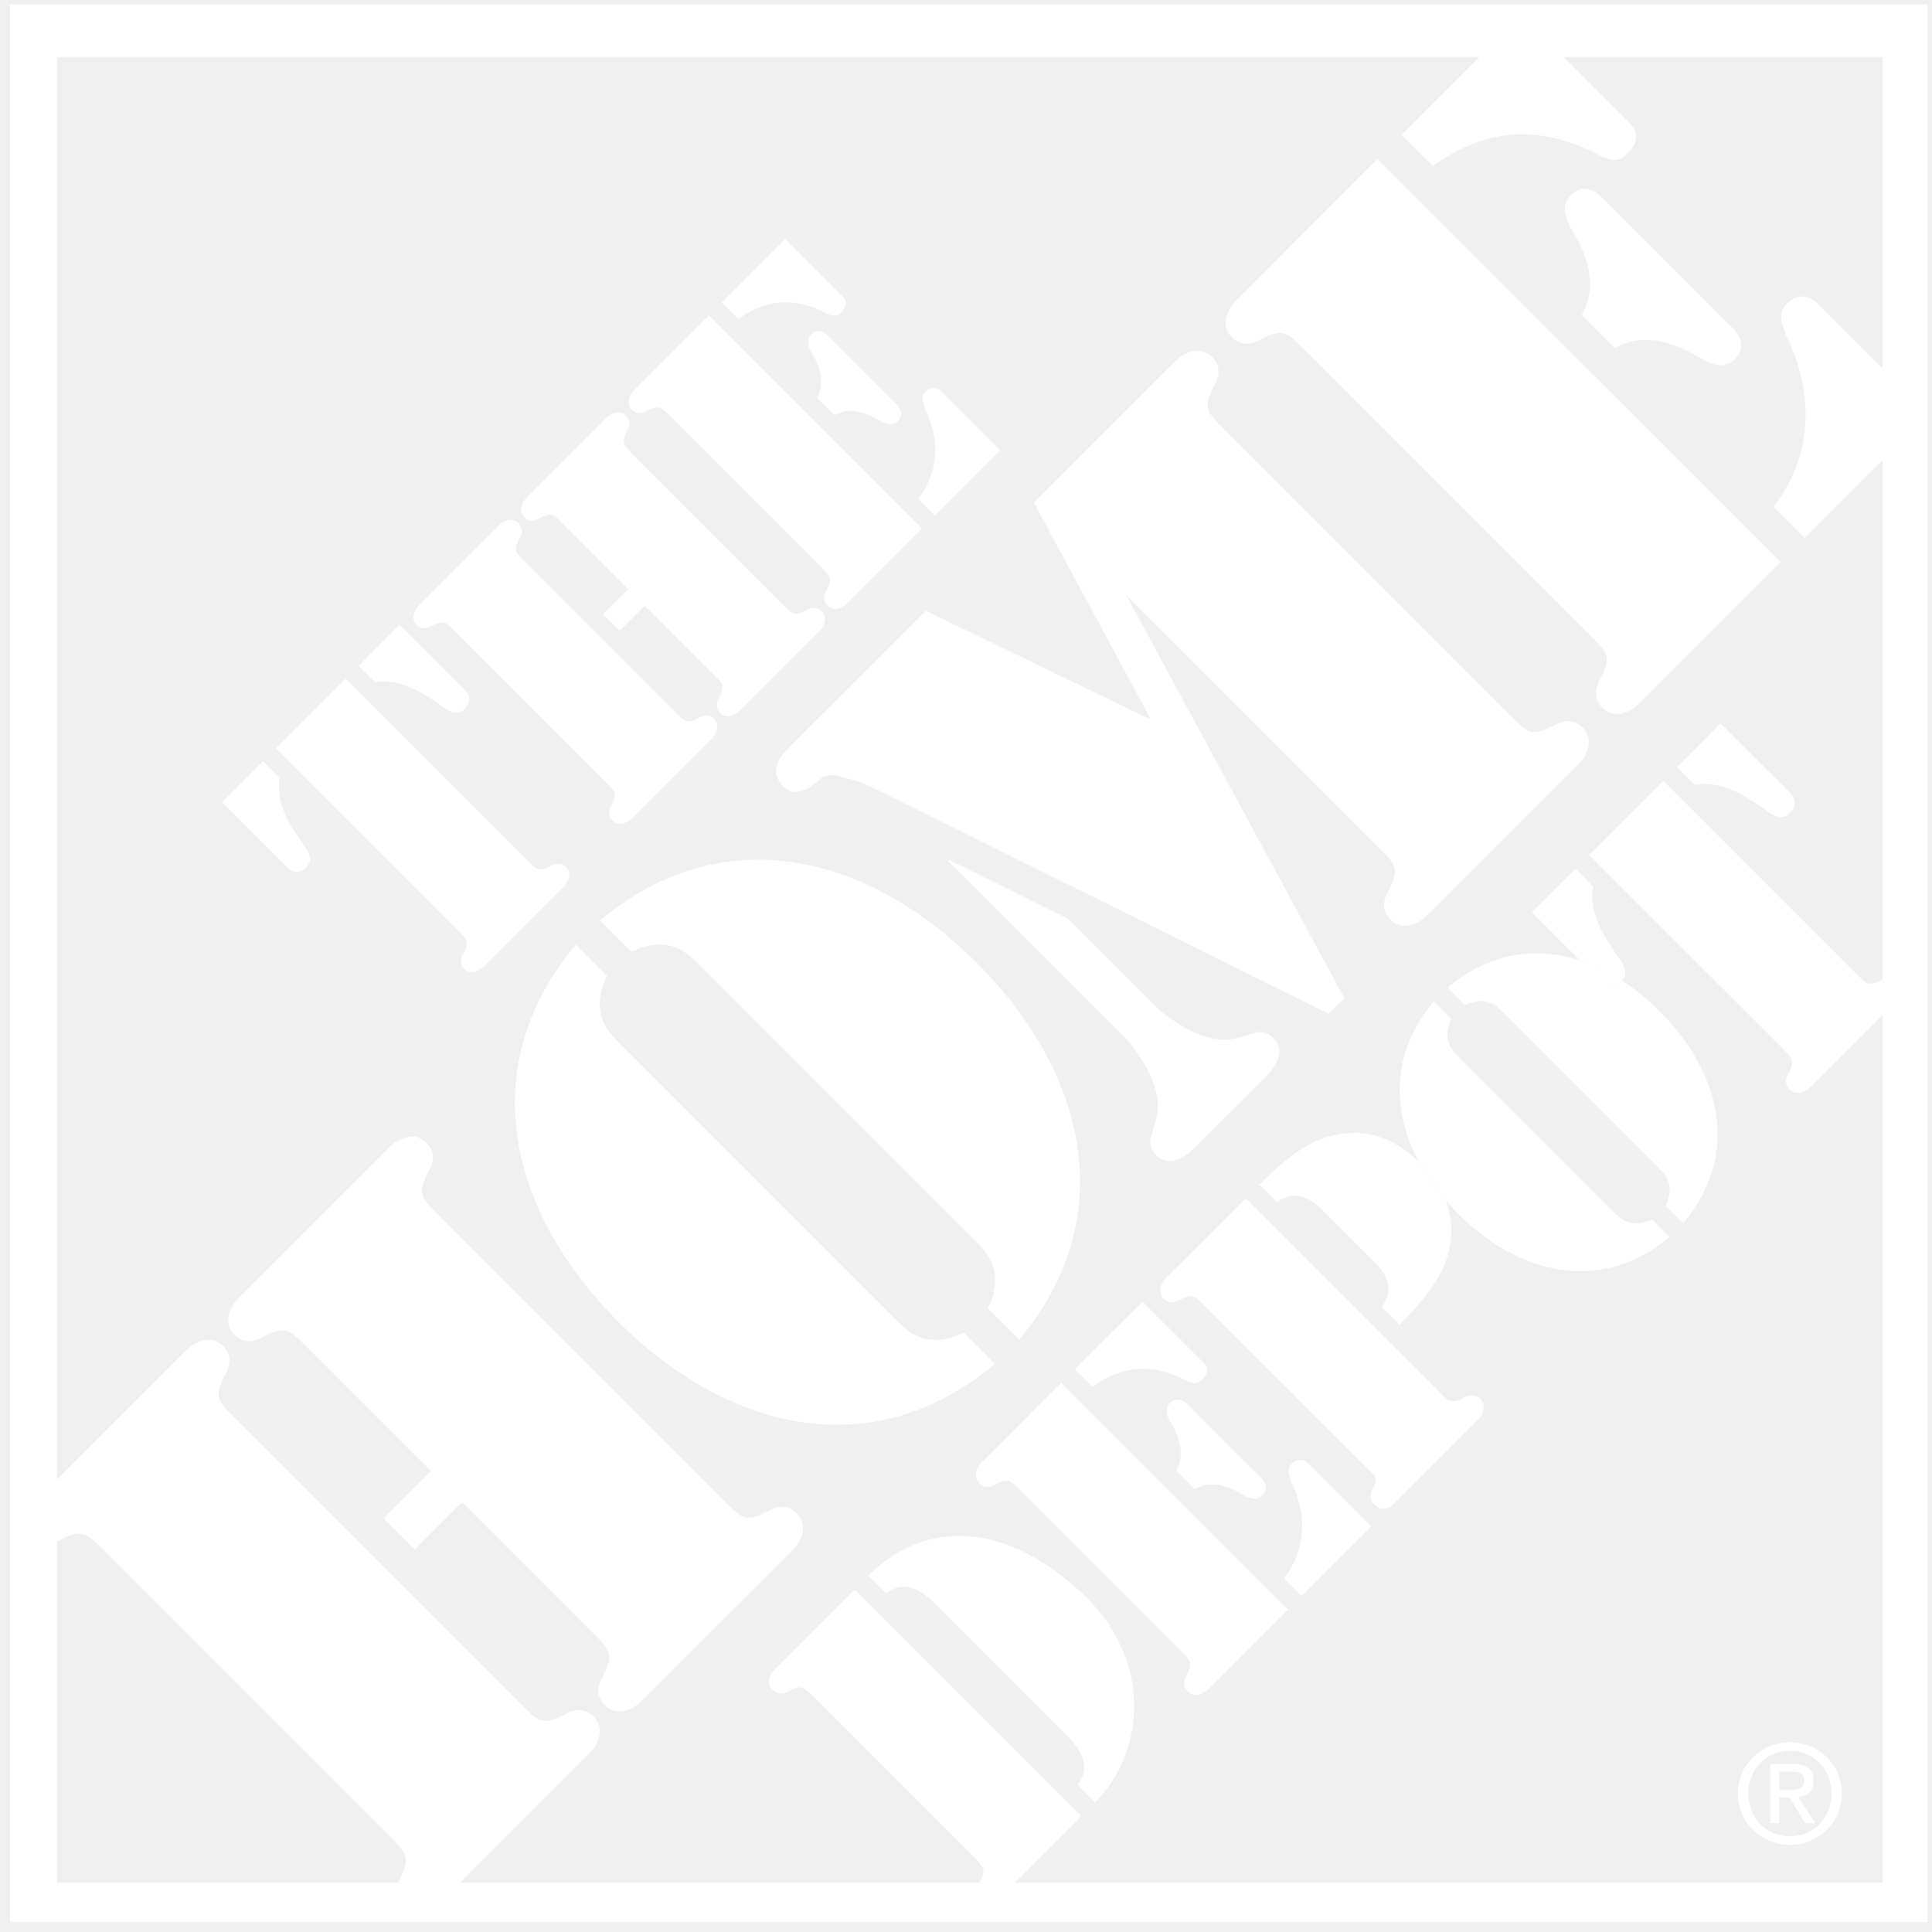
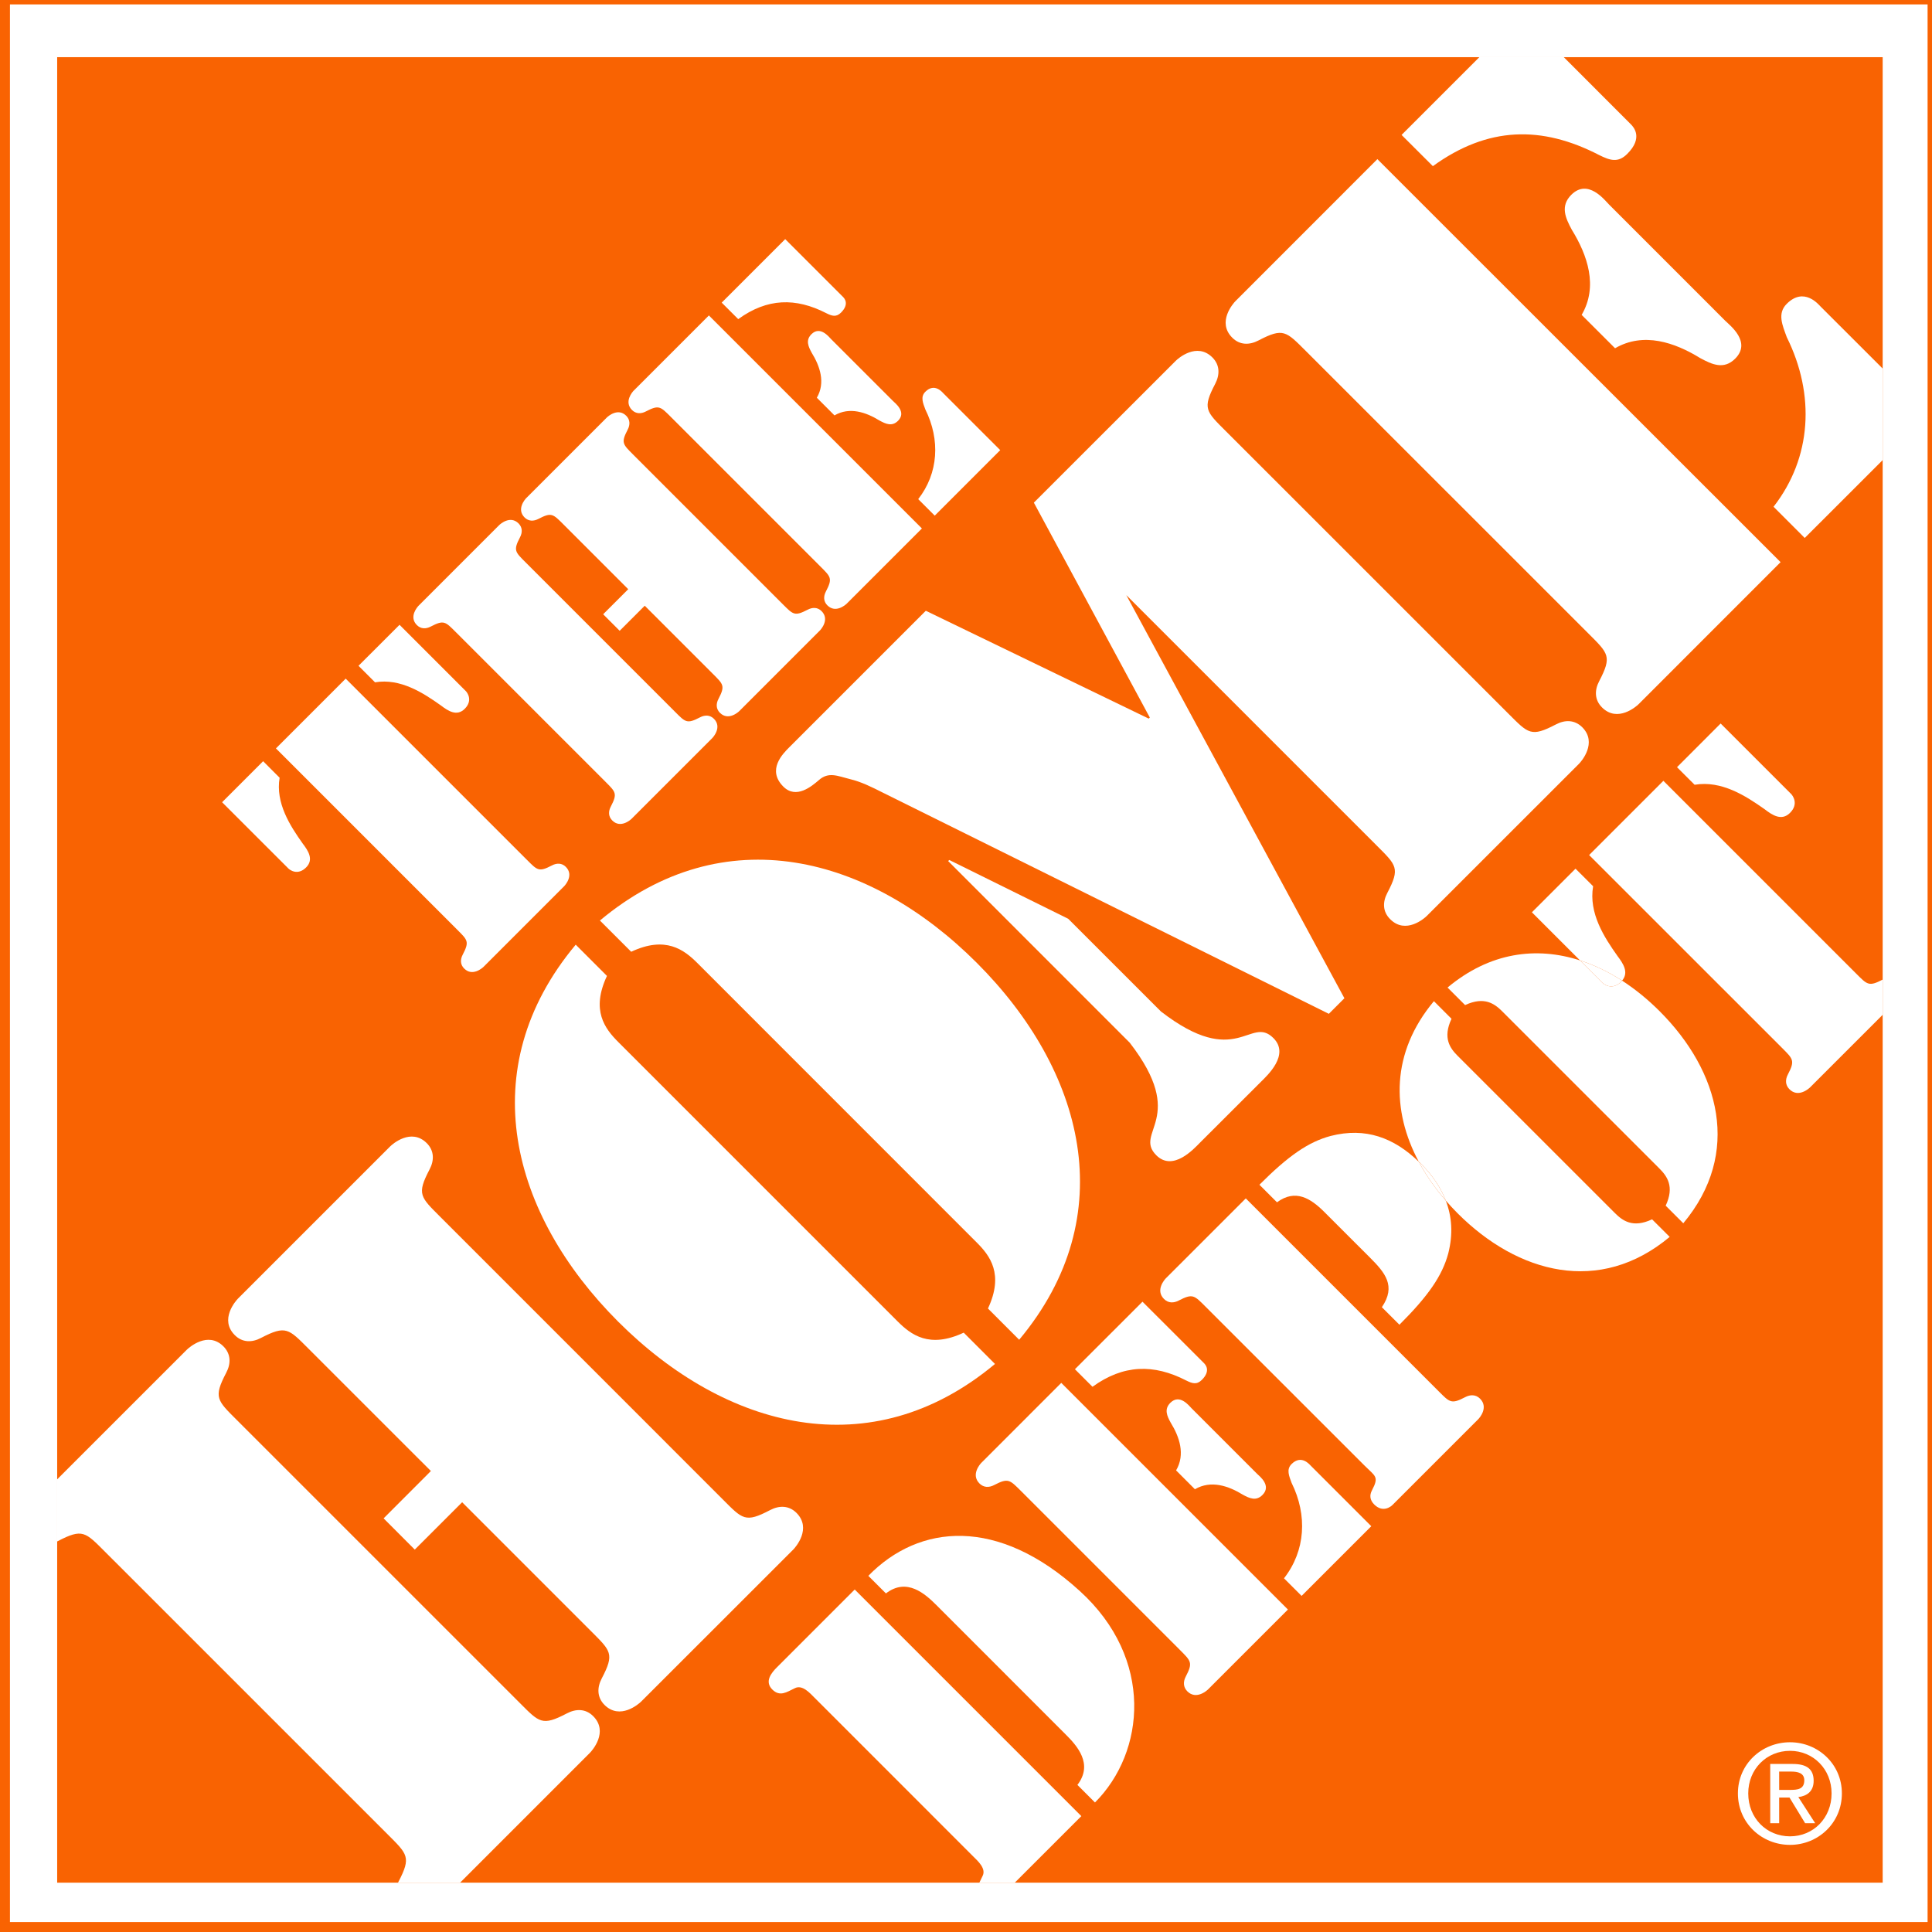
<svg xmlns="http://www.w3.org/2000/svg" width="80px" height="80px" viewBox="0 0 186 186" version="1.1">
+   <rect width="186" height="186" fill="#F96302" />
  <defs />
  <g id="Page-1" stroke="none" stroke-width="1" fill="none" fill-rule="evenodd">
    <g id="the-home-depot-logo" fill="#FFFFFF">
      <g id="Group">
        <path d="M0.958,185.041 L185.575,185.041 L185.575,0.424 L0.958,0.424 L0.958,185.041 Z M5.504,148.403 L5.504,142.423 L5.504,5.504 L142.423,5.504 L150.552,5.504 L181.252,5.504 L181.252,35.485 L181.252,44.294 L181.252,94.309 L181.252,97.698 L181.252,181.252 L97.694,181.252 L94.285,181.252 L44.293,181.252 L38.316,181.252 L5.504,181.252 L5.504,148.403 L5.504,148.403 Z" id="Shape" />
        <path d="M10.133,149.415 L37.324,176.602 C39.241,178.521 39.601,178.786 38.363,181.16 C38.346,181.191 38.331,181.222 38.316,181.253 L44.293,181.253 L56.801,168.742 C57.006,168.535 58.61,166.726 57.109,165.22 C56.383,164.491 55.449,164.491 54.569,164.958 C52.183,166.202 51.927,165.84 50.007,163.914 L22.82,136.73 C20.896,134.805 20.531,134.55 21.778,132.161 C22.245,131.281 22.236,130.351 21.511,129.62 C20.011,128.121 18.2,129.732 17.994,129.933 L5.503,142.422 L5.503,148.402 C5.525,148.39 5.548,148.379 5.57,148.367 C7.954,147.127 8.209,147.49 10.133,149.415 L10.133,149.415 Z" id="Shape" />
        <path d="M74.139,145.382 C71.753,146.633 71.493,146.268 69.576,144.344 L42.389,117.152 C40.471,115.235 40.105,114.977 41.351,112.593 C41.818,111.715 41.812,110.783 41.084,110.052 C39.579,108.557 37.772,110.159 37.565,110.366 L22.914,125.016 C22.705,125.229 21.099,127.033 22.603,128.536 C23.322,129.263 24.265,129.268 25.139,128.8 C27.525,127.563 27.786,127.924 29.699,129.841 L41.483,141.62 L36.932,146.178 L39.932,149.185 L44.493,144.626 L56.895,157.03 C58.813,158.949 59.179,159.209 57.93,161.591 C57.471,162.472 57.472,163.403 58.194,164.135 C59.696,165.632 61.509,164.03 61.72,163.823 L76.375,149.176 C76.581,148.967 78.179,147.155 76.679,145.649 C75.949,144.925 75.021,144.921 74.139,145.382 L74.139,145.382 Z" id="Shape" />
        <path d="M121.171,32.771 C123.556,31.526 123.813,31.894 125.732,33.807 L152.927,60.995 C154.85,62.918 155.207,63.179 153.967,65.562 C153.501,66.438 153.501,67.375 154.228,68.103 C155.728,69.605 157.546,68.001 157.754,67.794 L171.422,54.12 L132.605,15.321 L118.945,28.987 C118.738,29.191 117.129,31.01 118.633,32.509 C119.354,33.236 120.289,33.236 121.171,32.771 L121.171,32.771 Z" id="Shape" />
        <path d="M152.271,30.315 L155.488,33.528 C158.231,31.934 161.236,32.969 163.675,34.47 C164.822,35.089 165.961,35.619 167.052,34.527 C168.652,32.925 166.527,31.31 166.111,30.897 L154.91,19.693 C154.495,19.277 152.878,17.157 151.274,18.754 C150.19,19.841 150.713,20.989 151.326,22.123 C152.832,24.566 153.876,27.572 152.271,30.315 L152.271,30.315 Z" id="Shape" />
        <path d="M172.015,29.251 C171.083,30.178 171.604,31.321 172.02,32.464 C174.771,38.008 174.422,44.071 170.745,48.787 L173.748,51.792 L181.253,44.293 L181.253,35.484 L175.278,29.516 C175.071,29.307 173.675,27.593 172.015,29.251 L172.015,29.251 Z" id="Shape" />
        <path d="M137.947,15.996 C143.229,12.169 148.415,12.061 153.961,14.929 C154.996,15.444 155.774,15.703 156.657,14.819 C158.215,13.274 157.276,12.23 157.015,11.972 L150.551,5.504 L142.422,5.504 L134.935,12.99 L137.947,15.996 L137.947,15.996 Z" id="Shape" />
        <path d="M82.286,153.027 L74.819,160.495 C74.235,161.073 73.594,161.894 74.35,162.652 C75.083,163.379 75.724,162.912 76.512,162.533 C77.24,162.153 77.966,162.999 78.406,163.434 L93.692,178.722 C94.129,179.158 94.975,179.894 94.591,180.618 C94.487,180.84 94.375,181.049 94.285,181.252 L97.694,181.252 L104.104,174.844 L82.286,153.027 L82.286,153.027 Z" id="Shape" />
        <path d="M161.451,73.86 L163.146,75.552 C165.74,75.113 168.075,76.628 169.885,77.906 C170.611,78.465 171.515,79.074 172.33,78.259 C173.208,77.385 172.566,76.571 172.45,76.451 L165.651,69.655 L161.451,73.86 L161.451,73.86 Z" id="Shape" />
        <path d="M147.481,87.83 L152.113,92.462 C153.504,92.912 154.861,93.566 156.162,94.408 C156.837,93.621 156.267,92.76 155.736,92.059 C154.452,90.25 152.933,87.92 153.375,85.321 L151.681,83.631 L147.481,87.83 L147.481,87.83 Z" id="Shape" />
        <path d="M178.691,93.723 L160.14,75.171 L152.99,82.318 L171.548,100.872 C172.623,101.951 172.83,102.097 172.128,103.437 C171.865,103.933 171.867,104.457 172.274,104.863 C173.121,105.714 174.141,104.805 174.257,104.689 L181.251,97.698 L181.251,94.309 C179.919,95.007 179.769,94.803 178.691,93.723 L178.691,93.723 Z" id="Shape" />
        <path d="M171.287,175.522 L171.286,173.052 L172.279,173.052 L173.783,175.522 L174.751,175.522 L173.131,173.011 C173.965,172.908 174.606,172.461 174.606,171.444 C174.606,170.319 173.942,169.823 172.595,169.823 L170.425,169.823 L170.427,175.522 L171.287,175.522 L171.287,175.522 Z M172.462,170.556 C173.066,170.556 173.705,170.687 173.705,171.392 C173.705,172.267 173.052,172.32 172.319,172.32 L171.287,172.32 L171.286,170.556 L172.462,170.556 L172.462,170.556 Z" id="Shape" />
        <path d="M172.331,177.612 C175.022,177.612 177.324,175.522 177.324,172.658 C177.324,169.823 175.022,167.733 172.331,167.733 C169.613,167.733 167.314,169.823 167.314,172.658 C167.314,175.522 169.615,177.612 172.331,177.612 L172.331,177.612 Z M172.331,168.558 C174.568,168.558 176.332,170.32 176.332,172.659 C176.332,175.039 174.568,176.79 172.331,176.79 C170.07,176.79 168.309,175.039 168.309,172.659 C168.307,170.319 170.07,168.558 172.331,168.558 L172.331,168.558 Z" id="Shape" />
        <path d="M92.78,128.299 C89.468,129.852 87.702,128.503 86.405,127.204 L59.531,100.328 C58.232,99.032 56.88,97.269 58.434,93.956 L55.426,90.947 C45.436,102.906 49.183,116.904 59.506,127.232 C69.834,137.556 83.828,141.3 95.79,131.312 L92.78,128.299 L92.78,128.299 Z" id="Shape" />
        <path d="M57.756,88.622 L60.767,91.629 C64.075,90.076 65.842,91.424 67.141,92.718 L94.012,119.597 C95.316,120.891 96.664,122.662 95.114,125.975 L98.12,128.982 C108.111,117.018 104.363,103.024 94.04,92.697 C83.715,82.373 69.714,78.629 57.756,88.622 L57.756,88.622 Z" id="Shape" />
        <path d="M110.59,69.182 L89.131,58.8 L75.986,71.944 C75.367,72.563 73.807,74.116 75.412,75.726 C76.656,76.975 78.162,75.68 78.832,75.106 C79.767,74.282 80.601,74.695 81.839,75.01 C82.928,75.269 83.965,75.79 85.004,76.315 L127.931,97.604 L129.431,96.105 L108.433,57.295 L132.528,81.39 C134.449,83.312 134.812,83.574 133.568,85.952 C133.097,86.838 133.104,87.768 133.838,88.494 C135.335,89.995 137.148,88.396 137.357,88.185 L152.016,73.532 C152.226,73.323 153.823,71.51 152.323,70.008 C151.593,69.289 150.664,69.279 149.78,69.75 C147.395,70.991 147.142,70.629 145.219,68.707 L118.028,41.521 C116.105,39.602 115.739,39.345 116.99,36.955 C117.447,36.078 117.447,35.142 116.724,34.415 C115.221,32.912 113.41,34.519 113.206,34.724 L99.533,48.391 L110.698,69.083 L110.59,69.182 L110.59,69.182 Z" id="Shape" />
        <path d="M115.511,110.024 L121.414,104.129 C121.981,103.558 124.204,101.546 122.594,99.938 C120.365,97.706 119.079,103.038 111.766,97.377 L102.843,88.455 L91.386,82.792 L91.282,82.898 L108.762,100.383 C114.419,107.696 109.087,108.988 111.321,111.221 C112.927,112.824 114.942,110.598 115.511,110.024 L115.511,110.024 Z" id="Shape" />
        <path d="M103.958,153.174 C96.079,145.992 88.496,146.692 83.597,151.711 L85.291,153.403 C87.301,151.858 89.051,153.431 90.161,154.538 L102.584,166.968 C103.696,168.072 105.273,169.823 103.726,171.839 L105.417,173.531 C110.26,168.688 111.132,159.703 103.958,153.174 L103.958,153.174 Z" id="Shape" />
        <path d="M94.474,140.834 C94.359,140.949 93.453,141.976 94.297,142.819 C94.706,143.228 95.232,143.229 95.73,142.961 C97.068,142.265 97.217,142.471 98.297,143.547 L113.582,158.832 C114.659,159.914 114.864,160.061 114.161,161.4 C113.899,161.895 113.902,162.421 114.307,162.829 C115.154,163.674 116.176,162.768 116.293,162.654 L123.992,154.955 L102.172,133.135 L94.474,140.834 L94.474,140.834 Z" id="Shape" />
        <path d="M124.341,140.951 C123.816,141.475 124.113,142.116 124.344,142.756 C125.891,145.882 125.684,149.297 123.615,151.95 L125.309,153.642 L132.018,146.933 L126.181,141.097 C126.064,140.979 125.277,140.018 124.341,140.951 L124.341,140.951 Z" id="Shape" />
        <path d="M115.038,143.374 C116.587,142.469 118.275,143.055 119.644,143.895 C120.288,144.249 120.931,144.541 121.539,143.927 C122.447,143.021 121.251,142.115 121.02,141.887 L114.718,135.583 C114.484,135.349 113.578,134.152 112.673,135.054 C112.058,135.667 112.35,136.314 112.703,136.956 C113.55,138.328 114.132,140.018 113.226,141.56 L115.038,143.374 L115.038,143.374 Z" id="Shape" />
        <path d="M109.99,125.318 L103.487,131.82 L105.177,133.51 C108.156,131.356 111.069,131.297 114.194,132.901 C114.78,133.194 115.212,133.339 115.71,132.843 C116.587,131.965 116.058,131.383 115.913,131.235 L109.99,125.318 L109.99,125.318 Z" id="Shape" />
        <path d="M141.055,134.51 C139.713,135.214 139.566,135.004 138.492,133.93 L119.935,115.374 L112.235,123.072 C112.12,123.188 111.215,124.212 112.059,125.054 C112.467,125.464 112.992,125.47 113.487,125.203 C114.831,124.507 114.976,124.71 116.055,125.79 L131.341,141.069 C132.419,142.151 132.786,142.138 132.085,143.477 C131.822,143.974 131.894,144.431 132.302,144.842 C133.148,145.685 133.942,145.013 134.056,144.891 L142.312,136.635 C142.43,136.52 143.335,135.497 142.487,134.652 C142.078,134.246 141.553,134.249 141.055,134.51 L141.055,134.51 Z" id="Shape" />
        <path d="M128.108,109.362 C125.946,109.94 124.021,111.285 121.249,114.059 L122.941,115.75 C124.721,114.435 126.183,115.371 127.497,116.68 L131.902,121.084 C133.331,122.517 134.435,123.799 133.036,125.848 L134.727,127.536 C137.501,124.766 138.841,122.84 139.427,120.679 C139.905,118.799 139.781,117.123 139.19,115.585 C138.159,114.4 137.286,113.144 136.587,111.841 C134.181,109.523 131.467,108.506 128.108,109.362 L128.108,109.362 Z" id="Shape" />
        <path d="M155.463,116.776 L140.349,101.666 C139.62,100.938 138.865,99.949 139.742,98.083 L138.046,96.387 C133.901,101.35 133.957,106.927 136.589,111.841 C136.651,111.901 136.715,111.95 136.777,112.012 C137.888,113.123 138.699,114.307 139.192,115.585 C139.553,116.001 139.93,116.41 140.328,116.808 C146.13,122.617 154.008,124.714 160.745,119.08 L159.052,117.389 C157.184,118.266 156.193,117.507 155.463,116.776 L155.463,116.776 Z" id="Shape" />
        <path d="M154.275,94.625 L152.113,92.462 C147.919,91.106 143.433,91.67 139.36,95.075 L141.05,96.763 C142.917,95.891 143.906,96.647 144.638,97.38 L159.747,112.488 C160.478,113.22 161.235,114.21 160.36,116.076 L162.055,117.769 C167.688,111.026 165.581,103.155 159.776,97.35 C158.642,96.216 157.428,95.229 156.161,94.407 C156.133,94.44 156.116,94.474 156.083,94.507 C155.211,95.384 154.396,94.746 154.275,94.625 L154.275,94.625 Z" id="Shape" />
        <path d="M154.275,94.625 C154.395,94.746 155.211,95.384 156.084,94.508 C156.117,94.476 156.134,94.442 156.162,94.408 C154.861,93.566 153.504,92.912 152.113,92.462 L154.275,94.625 L154.275,94.625 Z" id="Shape" />
        <path d="M136.588,111.841 C137.286,113.144 138.159,114.401 139.191,115.585 C138.698,114.307 137.887,113.123 136.776,112.012 C136.714,111.95 136.65,111.9 136.588,111.841 L136.588,111.841 Z" id="Shape" />
        <path d="M44.551,91.901 C44.303,92.367 44.303,92.862 44.688,93.244 C45.483,94.041 46.442,93.189 46.552,93.082 L54.311,85.321 C54.42,85.211 55.27,84.251 54.475,83.457 C54.091,83.073 53.598,83.073 53.132,83.32 C51.871,83.978 51.734,83.786 50.719,82.771 L33.281,65.334 L26.564,72.051 L44.002,89.49 C45.017,90.503 45.208,90.64 44.551,91.901 L44.551,91.901 Z" id="Shape" />
        <path d="M42.439,67.911 C43.124,68.432 43.974,69.008 44.742,68.24 C45.564,67.416 44.961,66.65 44.852,66.54 L38.464,60.153 L34.515,64.099 L36.105,65.689 C38.546,65.278 40.739,66.704 42.439,67.911 L42.439,67.911 Z" id="Shape" />
        <path d="M29.471,83.511 C30.238,82.744 29.662,81.894 29.141,81.209 C27.934,79.508 26.509,77.314 26.92,74.874 L25.331,73.284 L21.382,77.233 L27.771,83.62 C27.88,83.731 28.647,84.335 29.471,83.511 L29.471,83.511 Z" id="Shape" />
        <path d="M51.844,49.952 C53.105,49.294 53.242,49.486 54.257,50.5 L60.481,56.724 L58.068,59.137 L59.658,60.728 L62.071,58.315 L68.624,64.868 C69.638,65.882 69.83,66.02 69.172,67.281 C68.926,67.747 68.926,68.241 69.309,68.624 C70.105,69.419 71.065,68.57 71.174,68.46 L78.933,60.7 C79.042,60.591 79.892,59.631 79.097,58.836 C78.713,58.452 78.22,58.452 77.754,58.699 C76.493,59.356 76.356,59.165 75.341,58.151 L60.974,43.783 C59.96,42.769 59.767,42.631 60.426,41.37 C60.672,40.904 60.672,40.411 60.289,40.027 C59.494,39.232 58.534,40.082 58.424,40.192 L50.665,47.95 C50.555,48.06 49.705,49.02 50.5,49.815 C50.885,50.199 51.378,50.199 51.844,49.952 L51.844,49.952 Z" id="Shape" />
        <path d="M41.479,60.316 C42.74,59.658 42.878,59.85 43.892,60.865 L58.259,75.232 C59.273,76.247 59.465,76.384 58.807,77.644 C58.559,78.111 58.561,78.604 58.943,78.989 C59.738,79.784 60.698,78.934 60.808,78.824 L68.567,71.065 C68.676,70.956 69.526,69.995 68.731,69.2 C68.348,68.818 67.854,68.818 67.388,69.063 C66.127,69.721 65.99,69.529 64.975,68.516 L50.609,54.147 C49.593,53.133 49.402,52.995 50.059,51.735 C50.307,51.269 50.307,50.775 49.922,50.391 C49.128,49.595 48.168,50.446 48.058,50.555 L40.298,58.315 C40.189,58.424 39.339,59.384 40.134,60.179 C40.52,60.563 41.012,60.563 41.479,60.316 L41.479,60.316 Z" id="Shape" />
        <path d="M78.117,32.178 C77.542,32.754 77.816,33.357 78.145,33.96 C78.939,35.249 79.488,36.839 78.639,38.291 L80.339,39.992 C81.792,39.142 83.381,39.691 84.671,40.485 C85.275,40.815 85.878,41.089 86.455,40.513 C87.304,39.664 86.18,38.813 85.96,38.594 L80.037,32.672 C79.817,32.452 78.967,31.328 78.117,32.178 L78.117,32.178 Z" id="Shape" />
        <path d="M89.99,49.644 L96.295,43.337 L90.811,37.854 C90.702,37.744 89.961,36.84 89.085,37.717 C88.59,38.21 88.865,38.814 89.085,39.417 C90.538,42.351 90.346,45.559 88.399,48.054 L89.99,49.644 L89.99,49.644 Z" id="Shape" />
        <path d="M62.187,39.608 C63.448,38.949 63.586,39.143 64.601,40.156 L78.968,54.523 C79.982,55.538 80.175,55.674 79.516,56.937 C79.269,57.402 79.269,57.896 79.653,58.28 C80.449,59.074 81.408,58.225 81.518,58.115 L88.756,50.877 L68.247,30.369 L61.008,37.607 C60.898,37.717 60.049,38.676 60.844,39.473 C61.228,39.855 61.721,39.855 62.187,39.608 L62.187,39.608 Z" id="Shape" />
        <path d="M79.544,30.149 C80.091,30.423 80.502,30.56 80.969,30.094 C81.791,29.271 81.298,28.723 81.161,28.587 L75.595,23.022 L69.481,29.135 L71.071,30.724 C73.867,28.695 76.609,28.642 79.544,30.149 L79.544,30.149 Z" id="Shape" />
      </g>
    </g>
  </g>
</svg>
